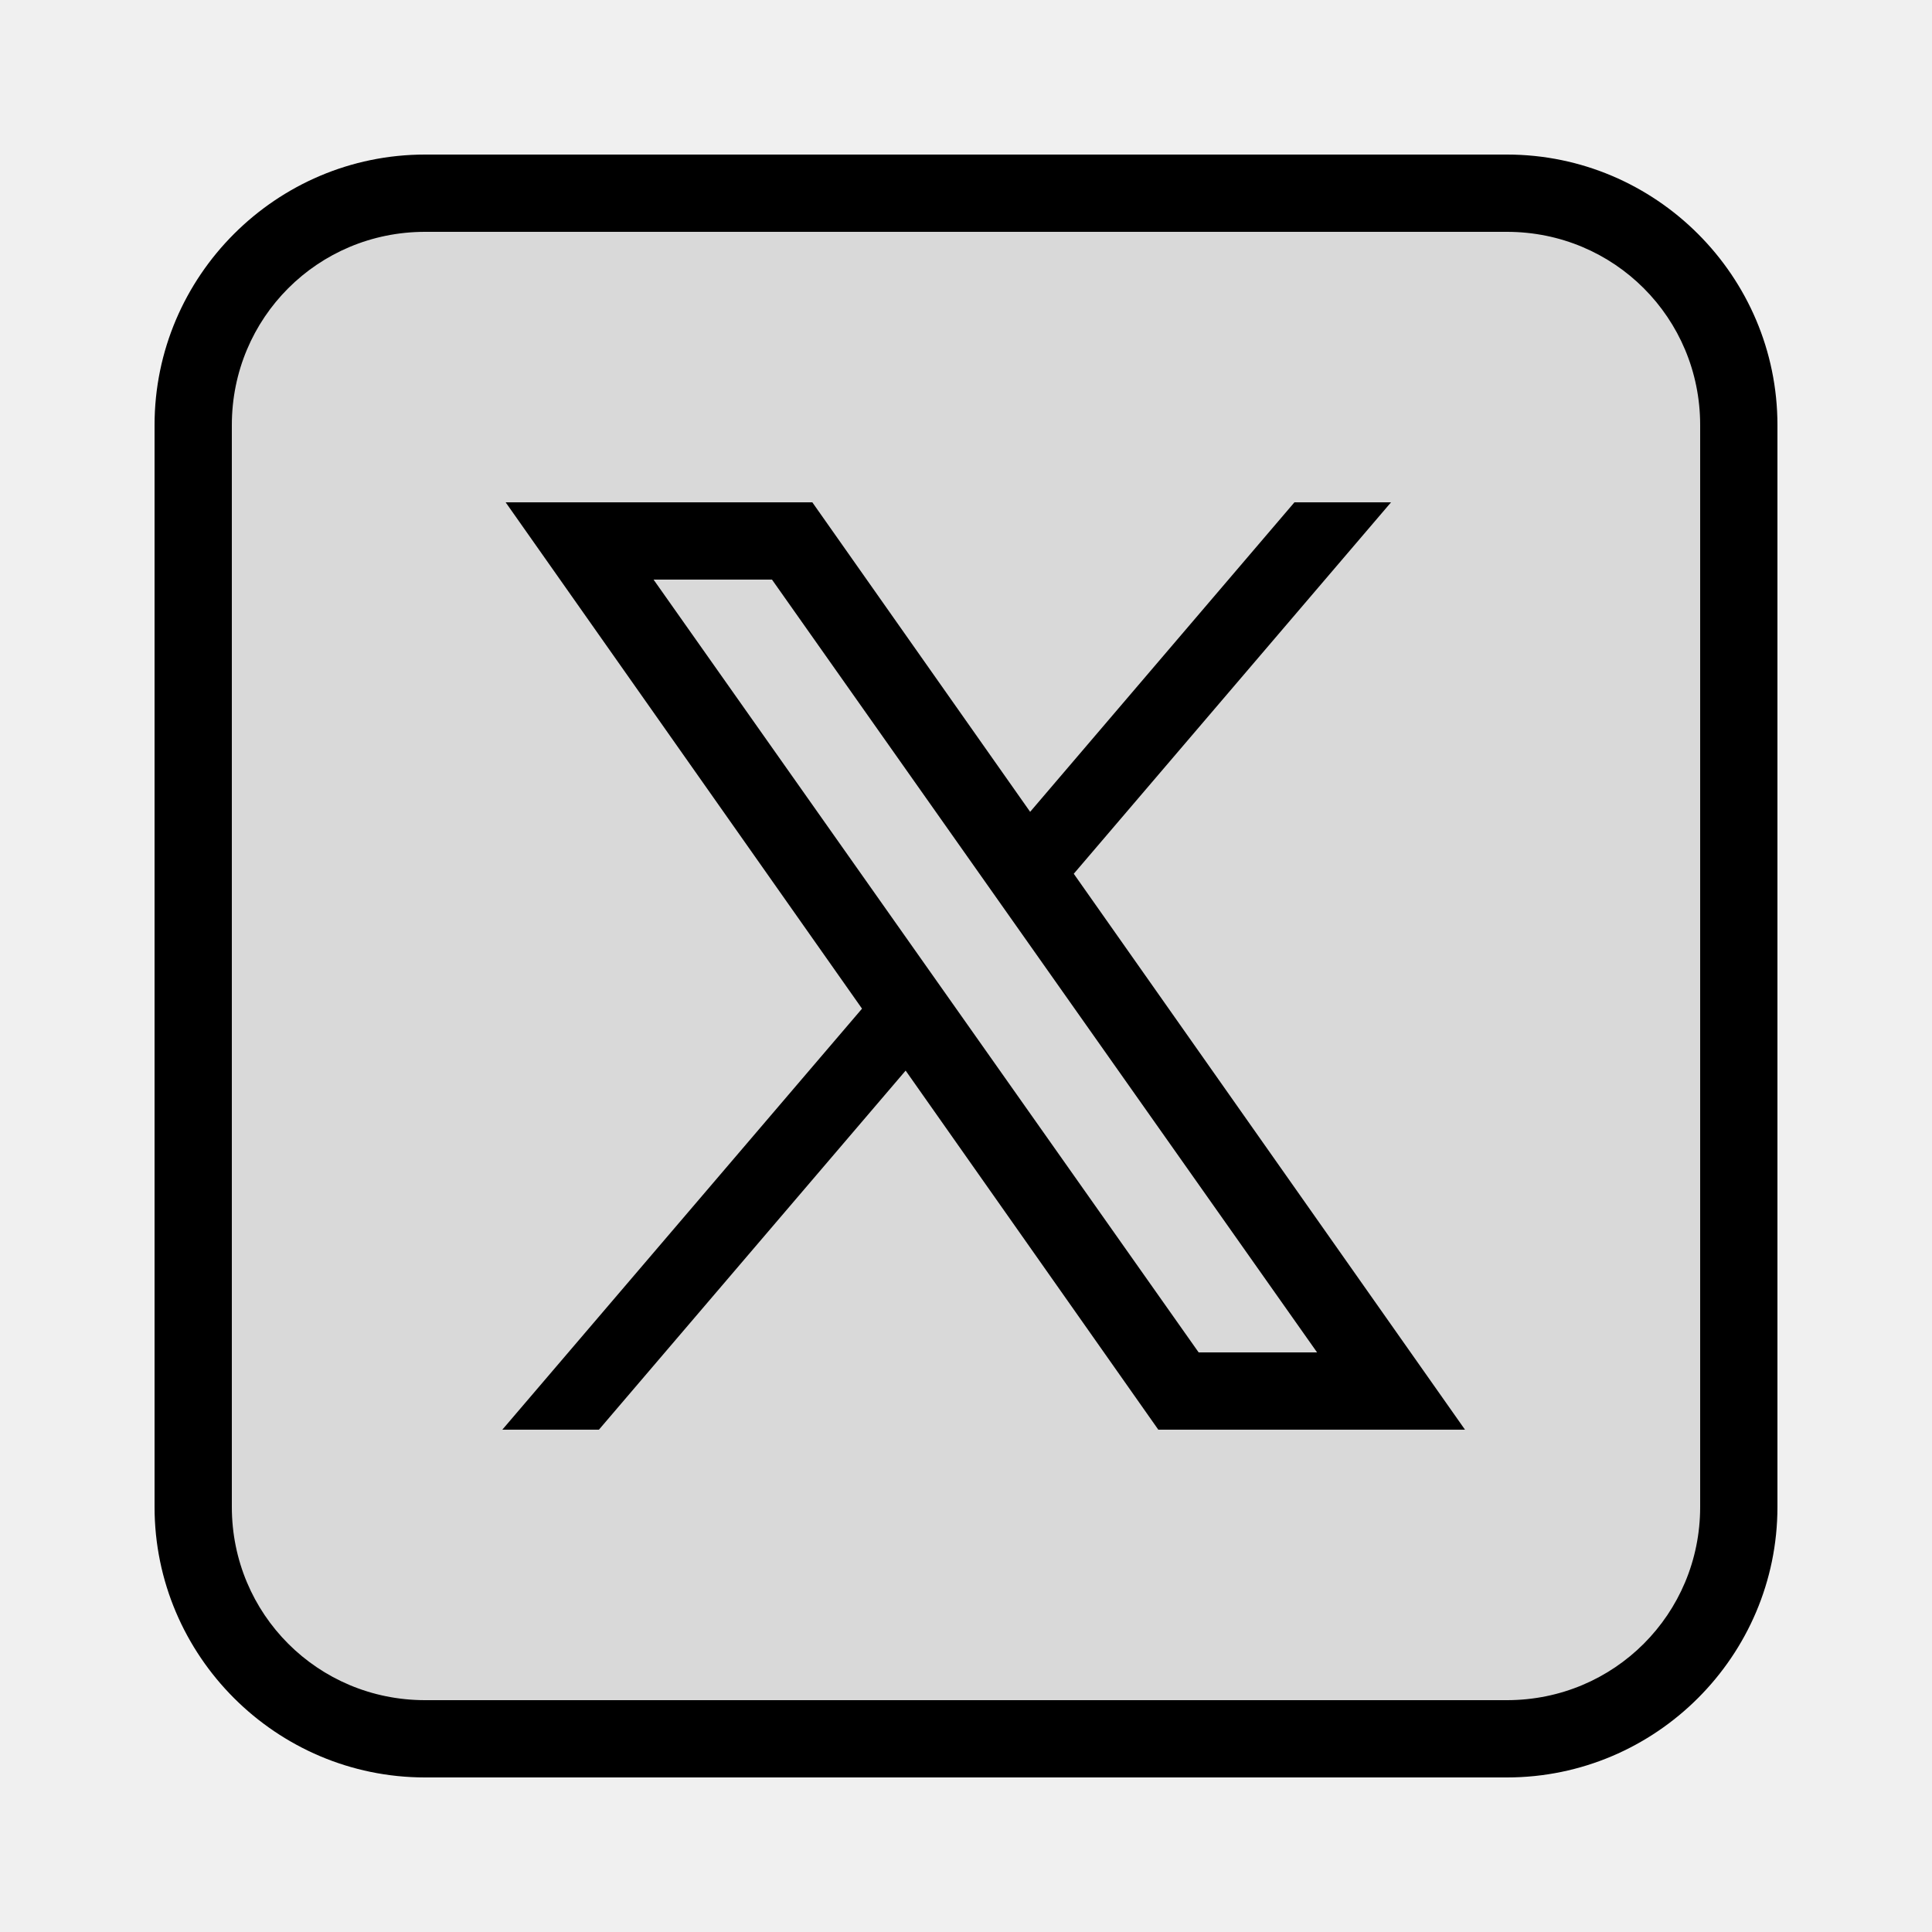
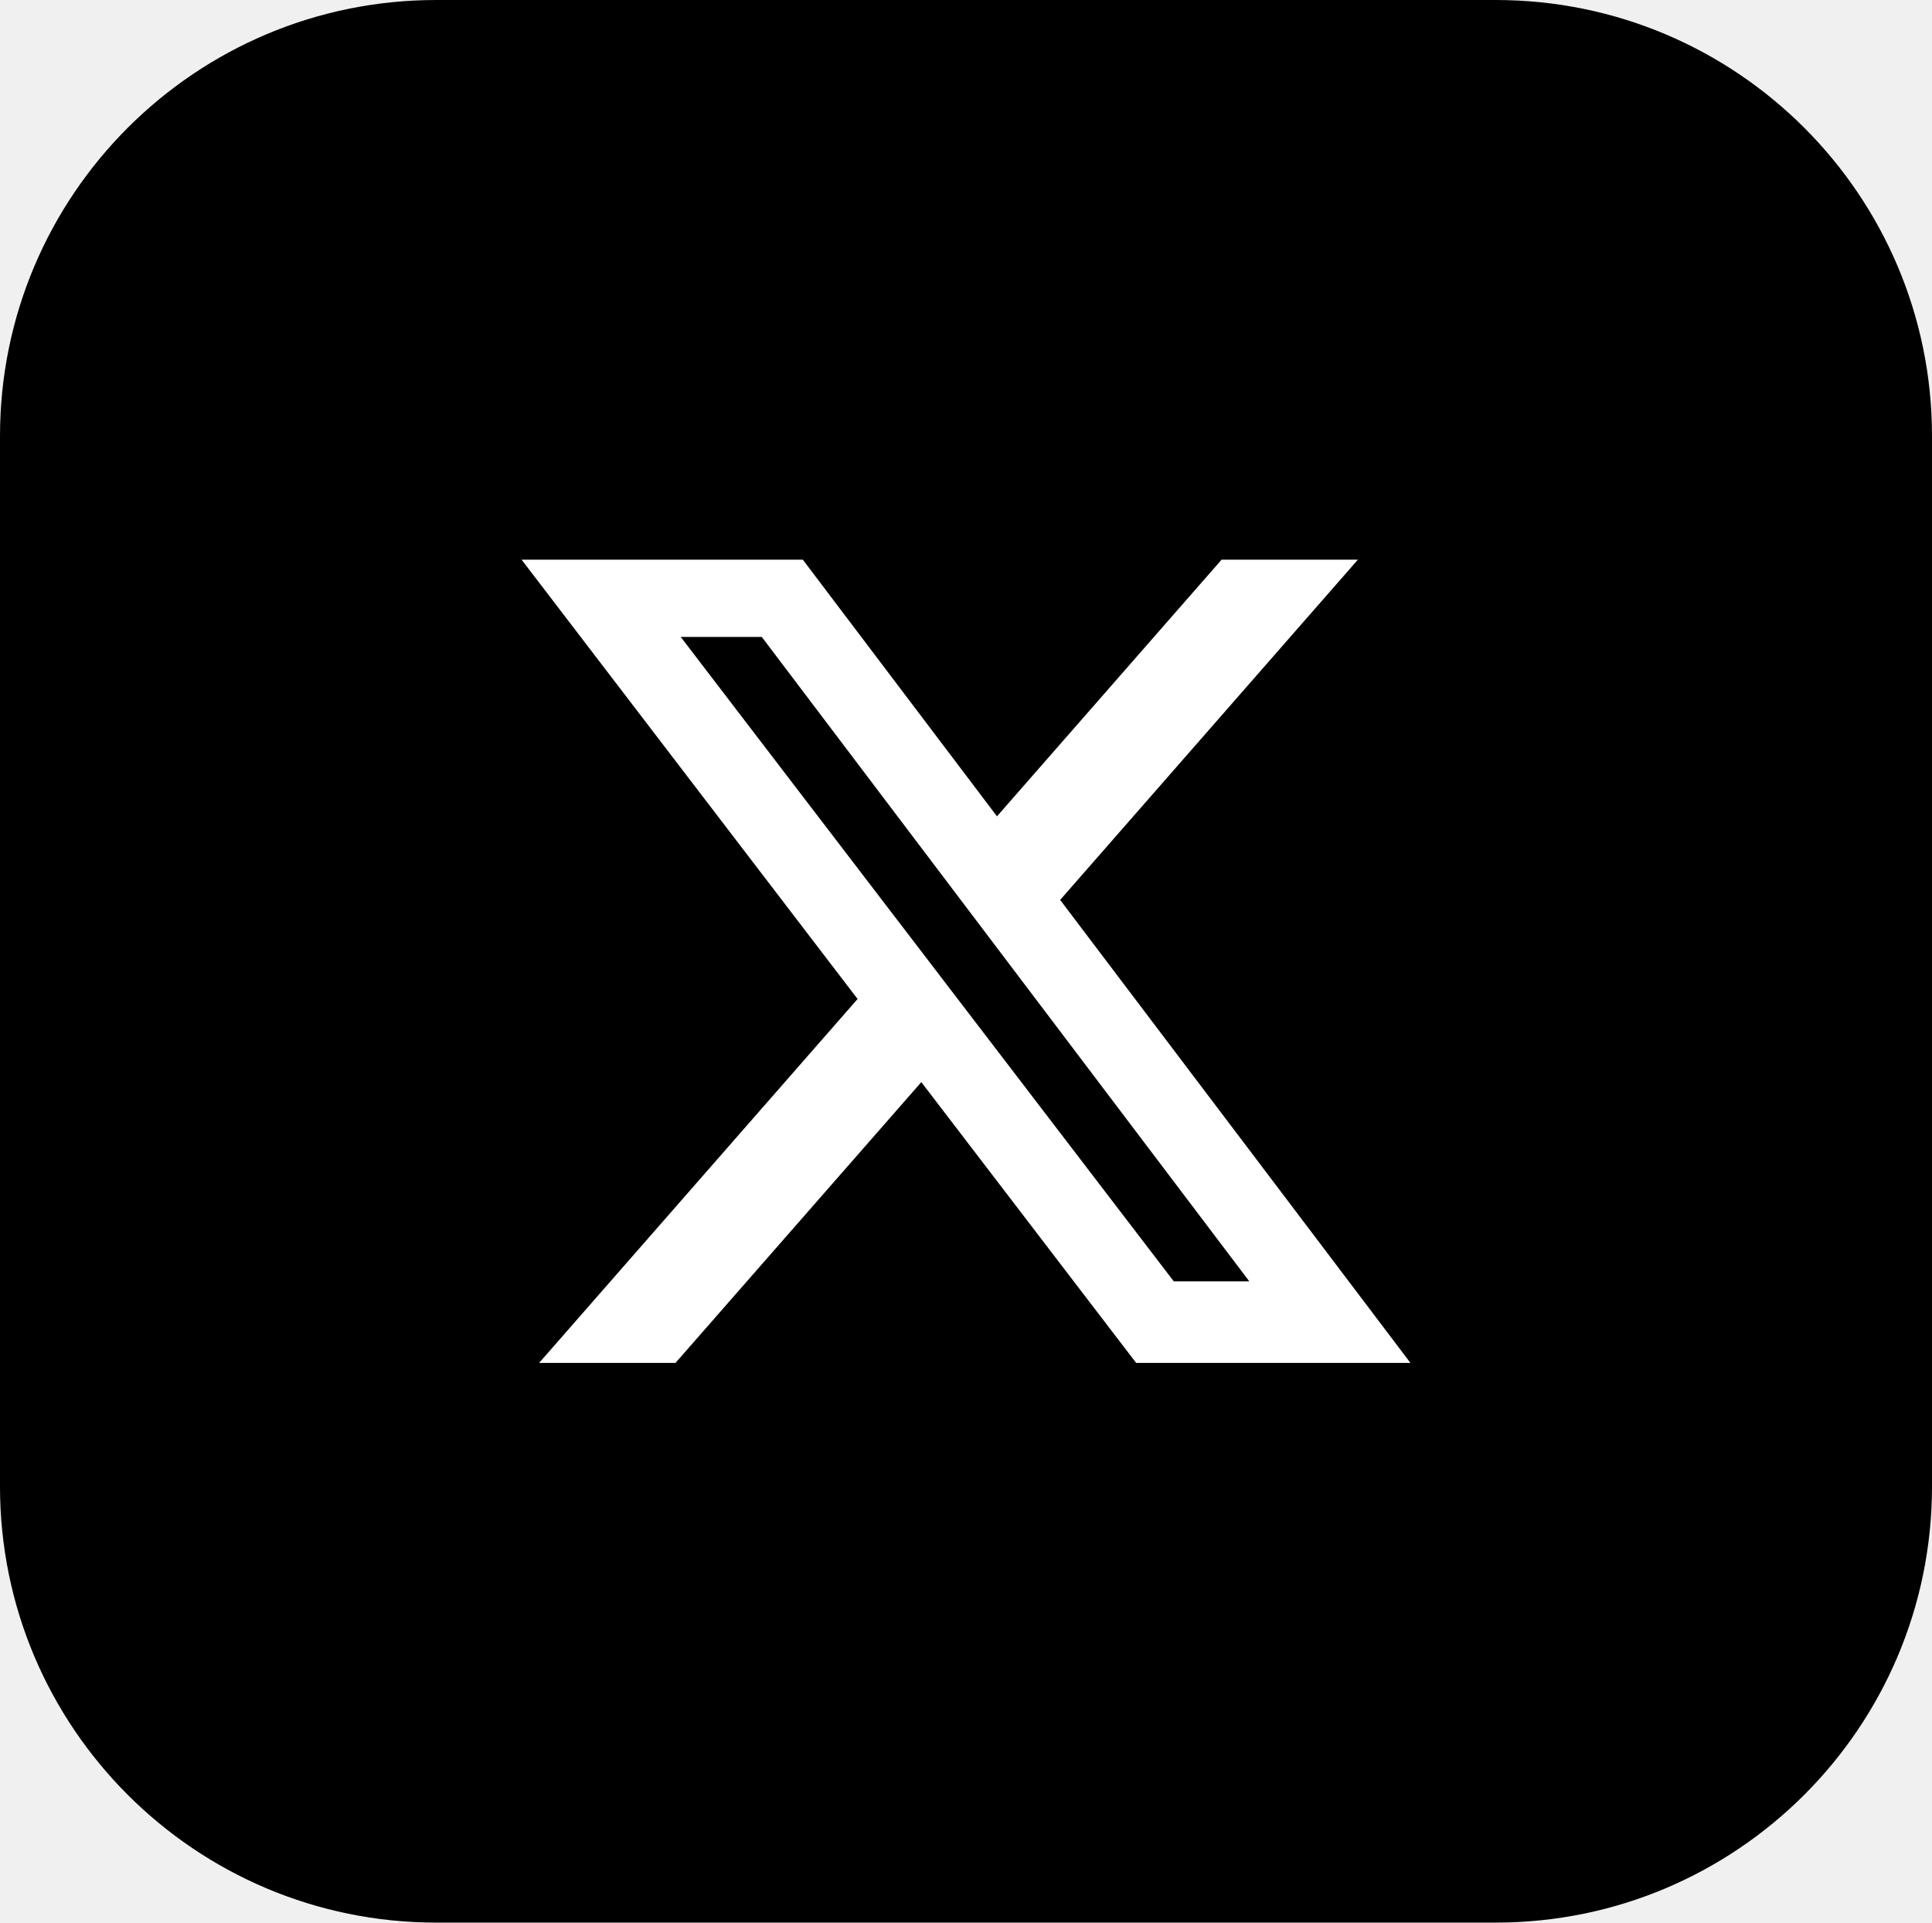
- <svg xmlns="http://www.w3.org/2000/svg" width="50" height="50" viewBox="0 0 50 50" fill="none">
-   <rect x="5" y="5" width="40" height="40" rx="4" fill="#D9D9D9" />
-   <path d="M11 4C7.146 4 4 7.146 4 11V39C4 42.854 7.146 46 11 46H39C42.854 46 46 42.854 46 39V11C46 7.146 42.854 4 39 4H11ZM11 6H39C41.774 6 44 8.226 44 11V39C44 41.774 41.774 44 39 44H11C8.226 44 6 41.774 6 39V11C6 8.226 8.226 6 11 6ZM13.086 13L22.309 26.104L13 37H15.5L23.438 27.707L29.977 37H37.914L27.789 22.613L36 13H33.5L26.66 21.01L21.023 13H13.086ZM16.914 15H19.979L34.086 35H31.021L16.914 15Z" fill="black" />
+ <svg xmlns="http://www.w3.org/2000/svg" shape-rendering="geometricPrecision" text-rendering="geometricPrecision" image-rendering="optimizeQuality" fill-rule="evenodd" clip-rule="evenodd" viewBox="0 0 512 509.64">
+   <rect width="512" height="509.64" rx="115.61" ry="115.61" />
+   <path fill="#fff" fill-rule="nonzero" d="M323.74 148.35h36.12l-78.91 90.2 92.83 122.73h-72.69l-56.93-74.43-65.15 74.43h-36.14l84.4-96.47-89.05-116.46h74.53l51.46 68.04 59.53-68.04zm-12.68 191.31h20.02l-129.2-170.82H180.4l130.66 170.82z" />
</svg>
